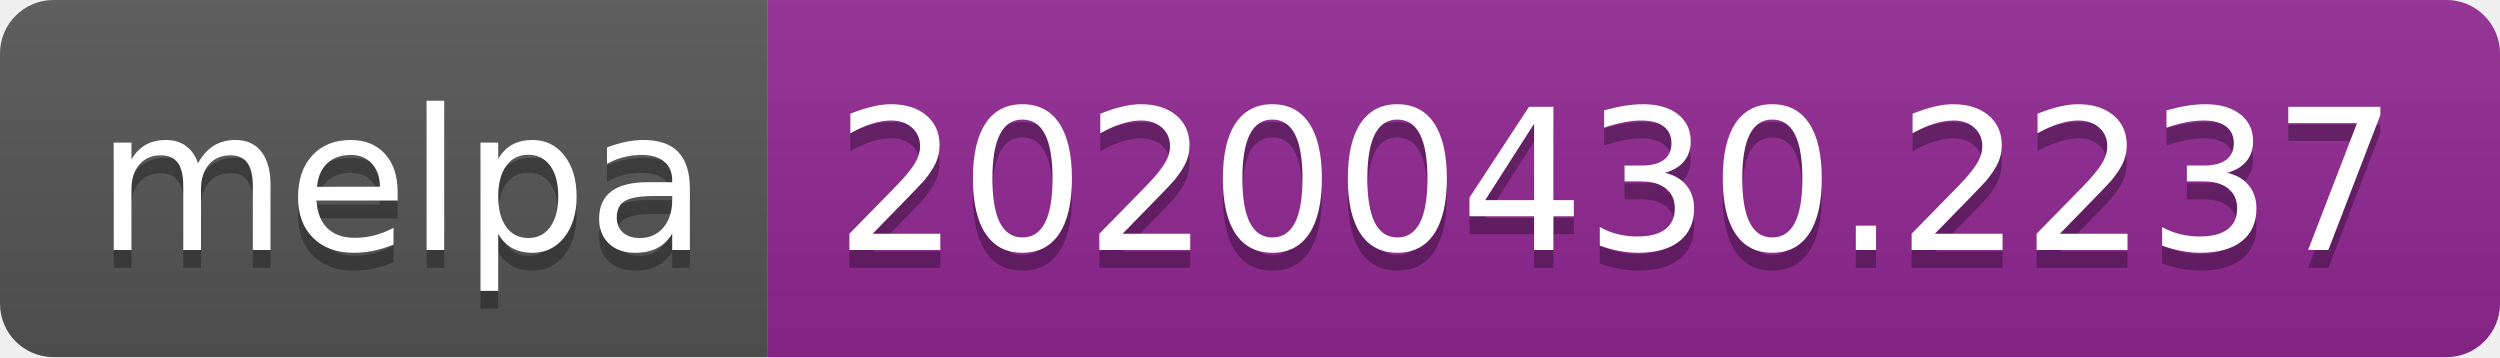
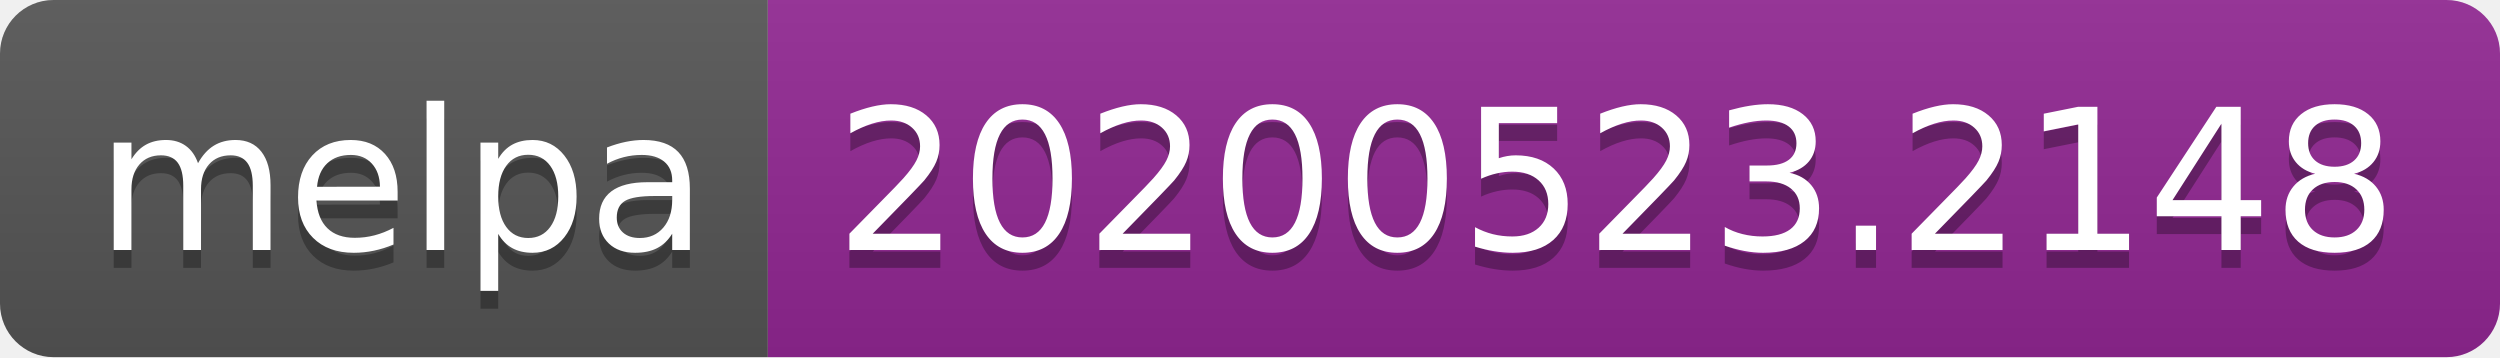
<svg xmlns="http://www.w3.org/2000/svg" width="140" height="20">
  <linearGradient id="s" x2="0" y2="100%">
    <stop offset="0" stop-color="#bbb" stop-opacity=".1" />
    <stop offset="1" stop-opacity=".1" />
  </linearGradient>
  <clipPath id="r">
    <rect width="140" height="20" rx="3" fill="#fff" />
  </clipPath>
  <g clip-path="url(#r)">
    <rect width="43" height="20" fill="#555" />
    <rect x="43" width="97" height="20" fill="#922793" />
    <rect width="140" height="20" fill="url(#s)" />
  </g>
-   <g fill="#fff" text-anchor="middle" font-family="DejaVu Sans,Verdana,Geneva,sans-serif" font-size="110">
+   <g fill="#fff" text-anchor="middle" font-family="Verdana,Geneva,DejaVu Sans,sans-serif" text-rendering="geometricPrecision" font-size="110">
    <text x="225" y="150" fill="#010101" fill-opacity=".3" transform="scale(.1)" textLength="330">melpa</text>
    <text x="225" y="140" transform="scale(.1)" textLength="330">melpa</text>
-     <text x="905" y="150" fill="#010101" fill-opacity=".3" transform="scale(.1)" textLength="870">20200430.2237</text>
-     <text x="905" y="140" transform="scale(.1)" textLength="870">20200430.2237</text>
+     <text x="905" y="150" fill="#010101" fill-opacity=".3" transform="scale(.1)" textLength="870">20200523.2148</text>
+     <text x="905" y="140" transform="scale(.1)" textLength="870">20200523.2148</text>
  </g>
</svg>
